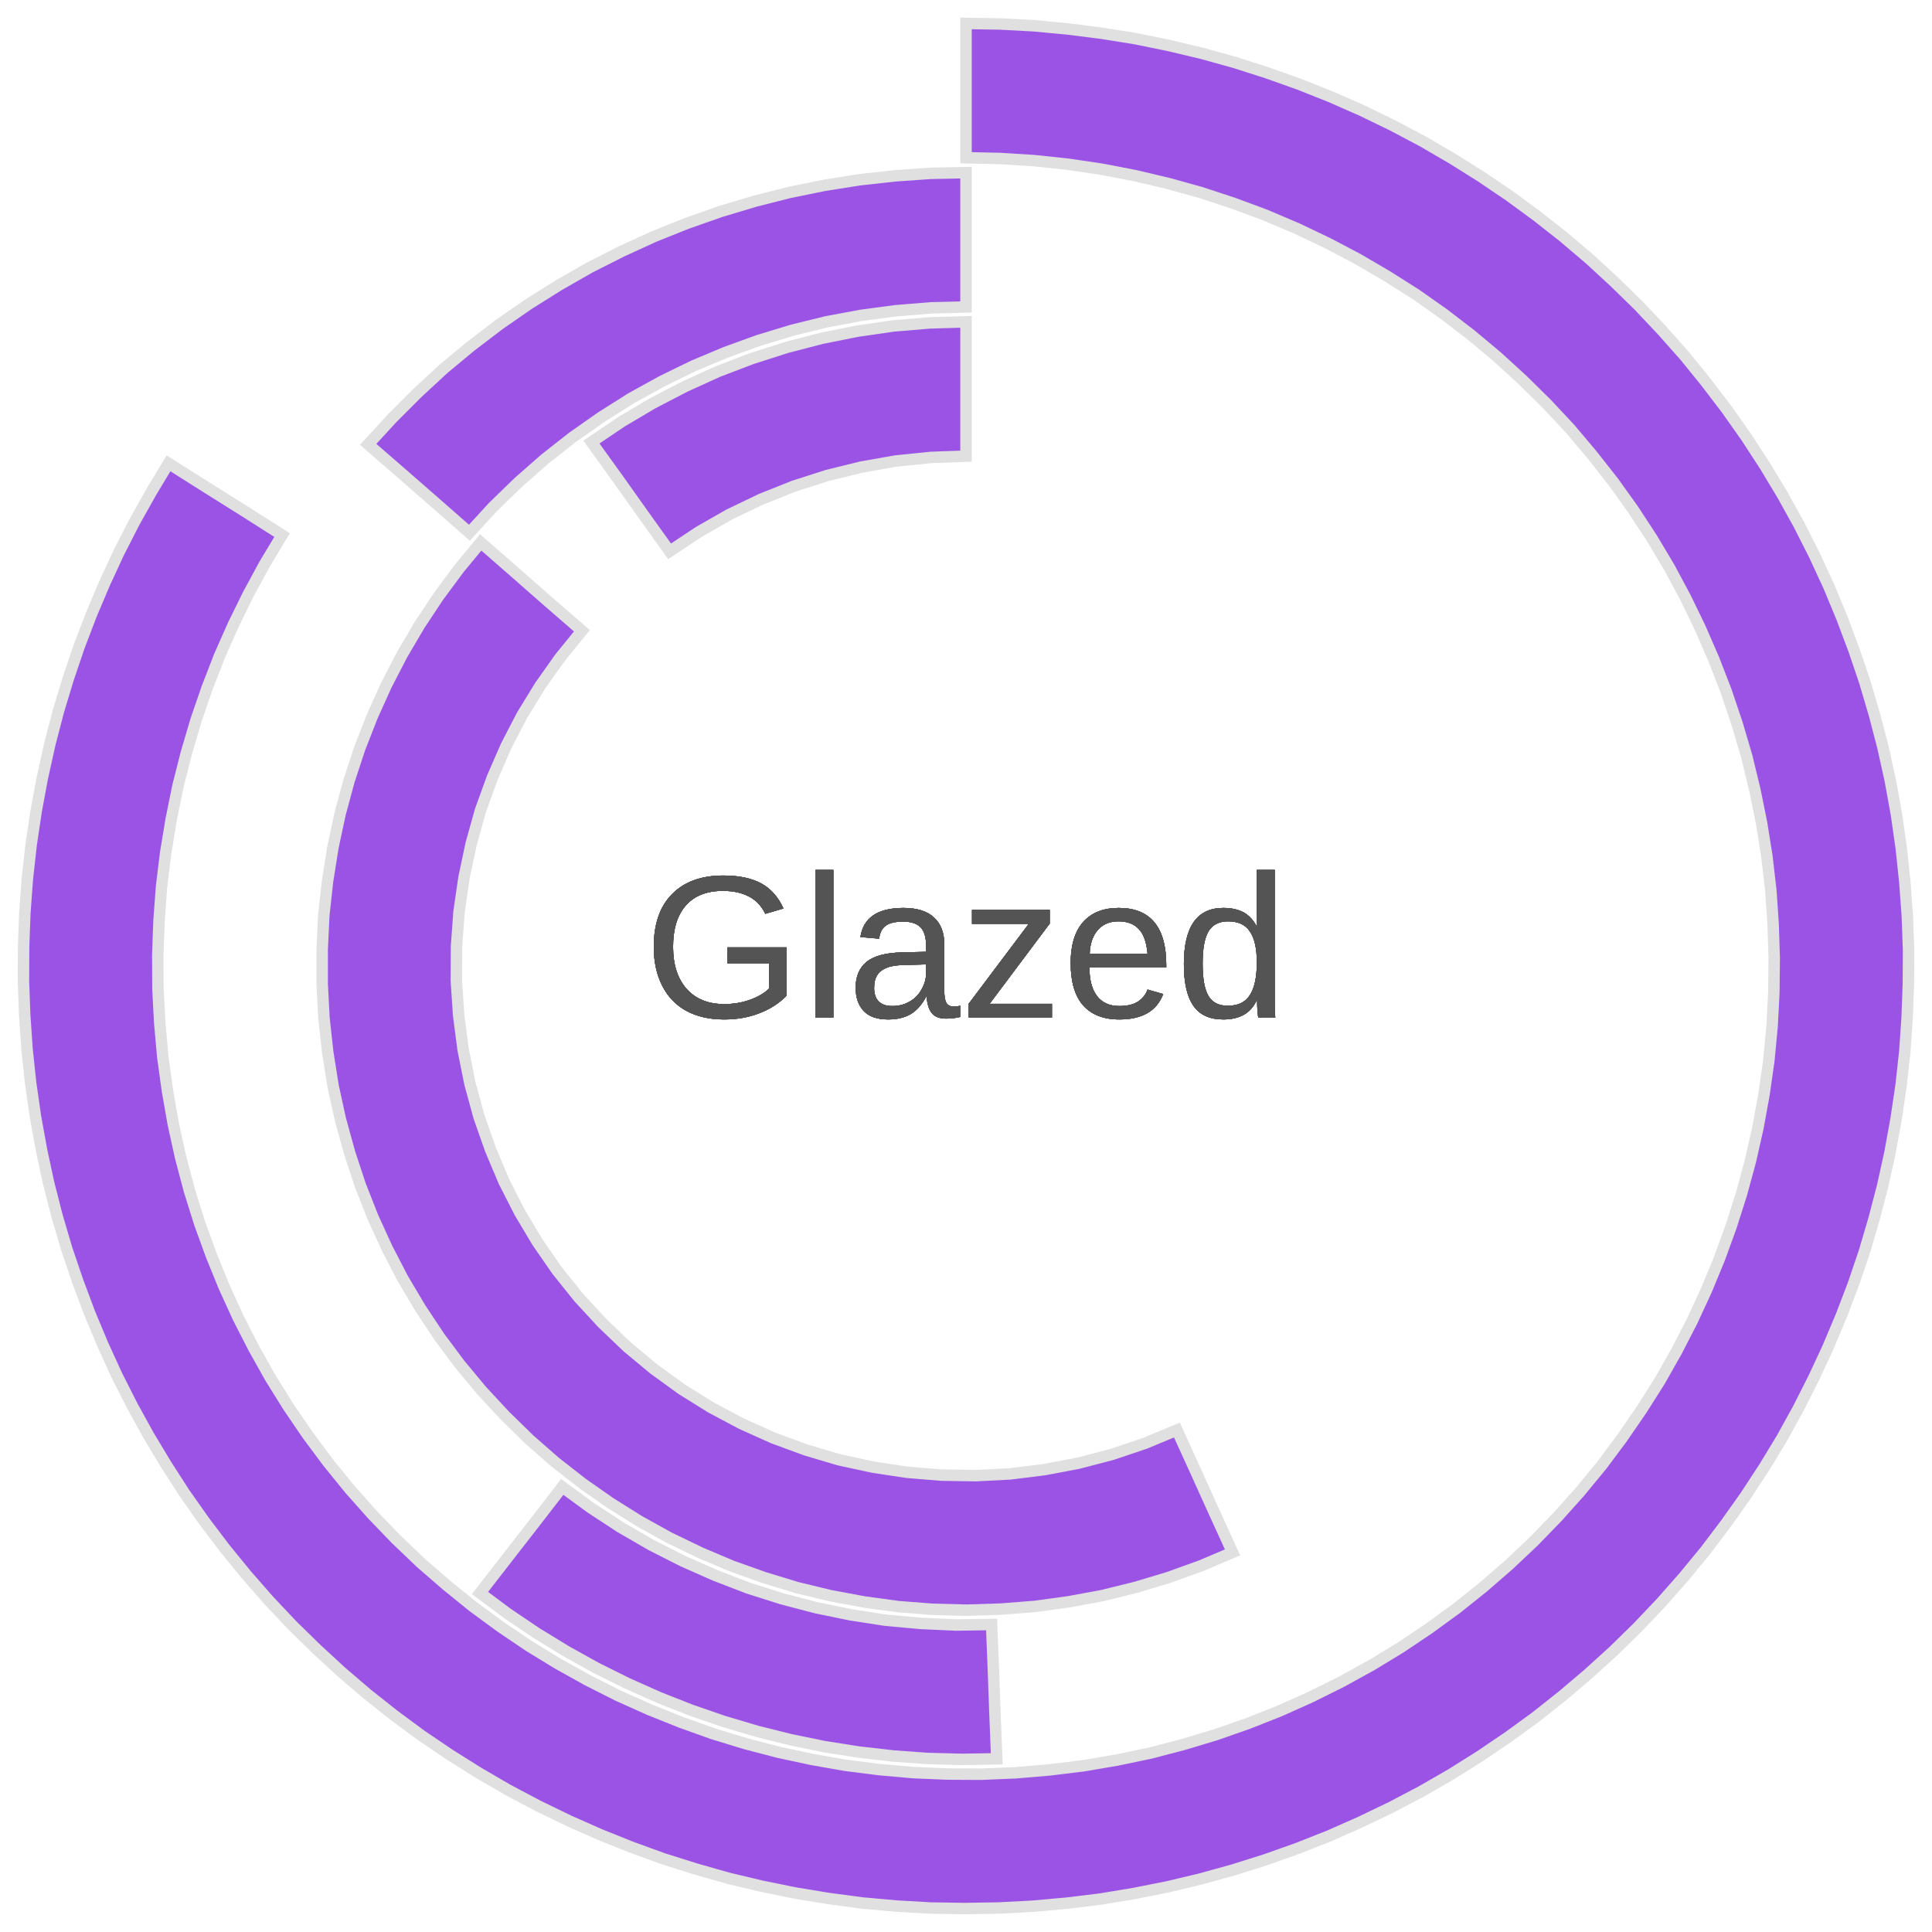
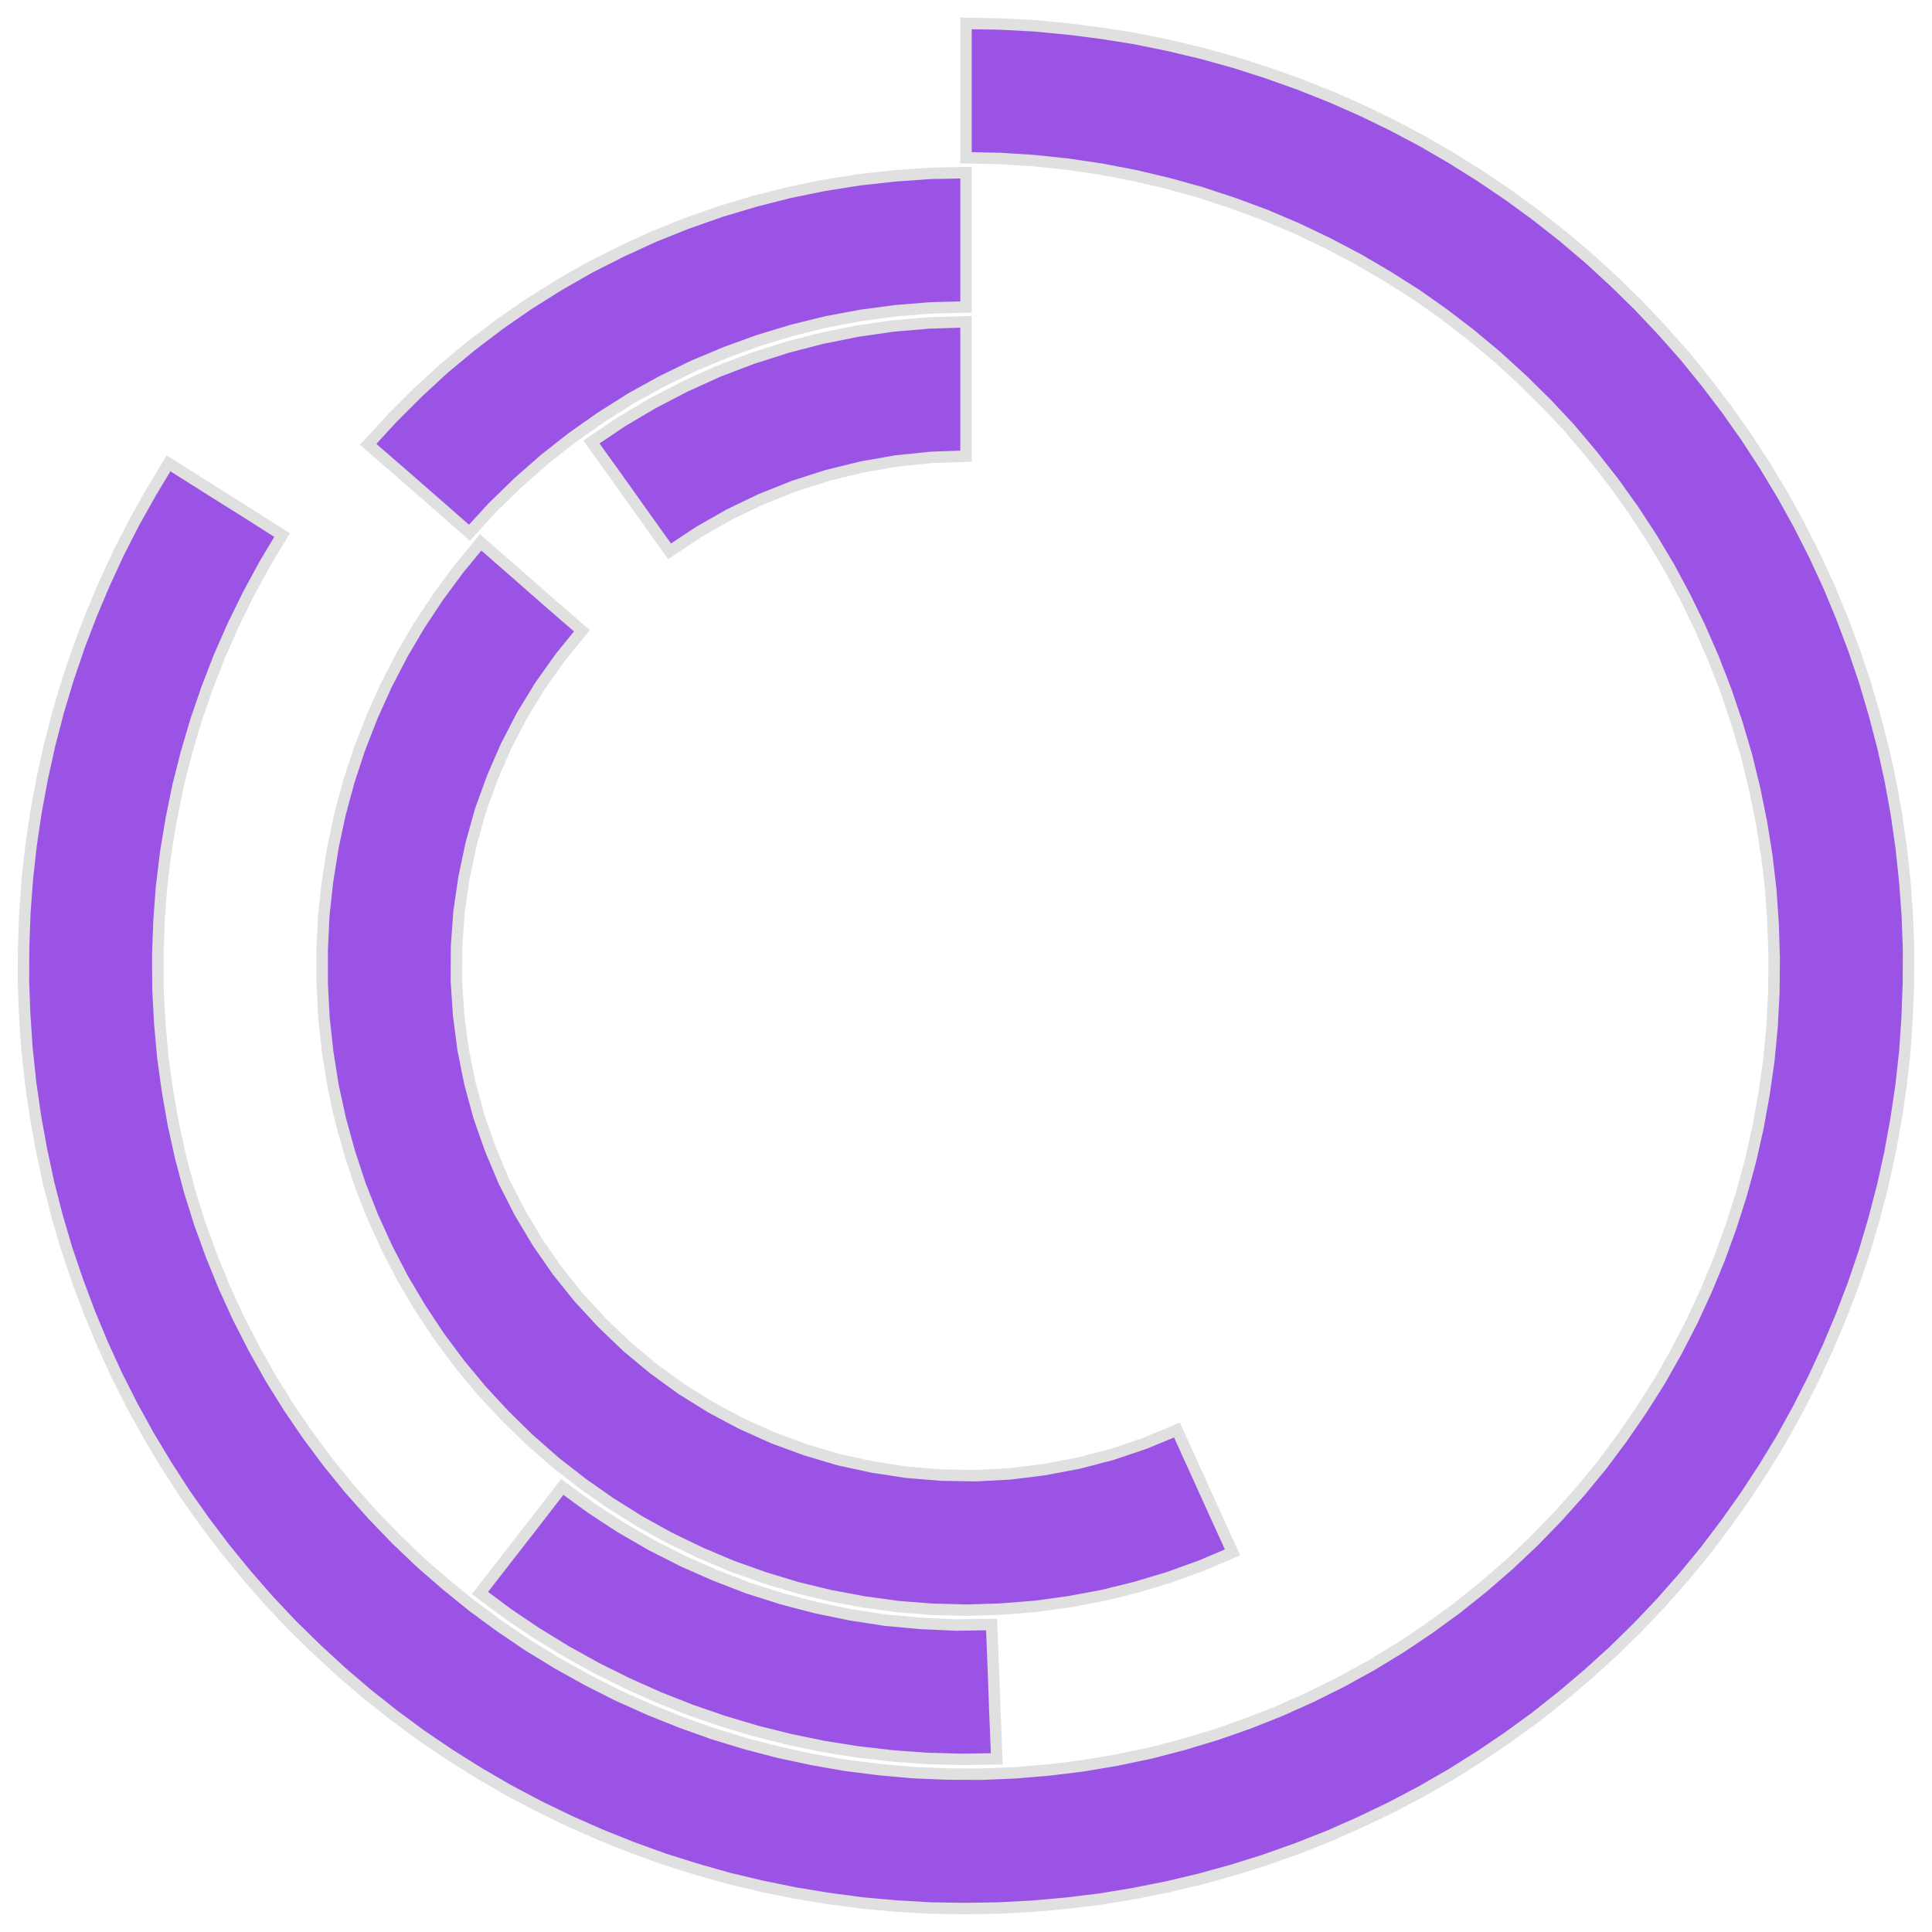
<svg xmlns="http://www.w3.org/2000/svg" class="svglite" width="108.00pt" height="108.00pt" viewBox="0 0 108.00 108.00">
  <defs>
    <style type="text/css">
    .svglite line, .svglite polyline, .svglite polygon, .svglite path, .svglite rect, .svglite circle {
      fill: none;
      stroke: #000000;
      stroke-linecap: round;
      stroke-linejoin: round;
      stroke-miterlimit: 10.00;
    }
    .svglite text {
      white-space: pre;
    }
  </style>
  </defs>
  <rect width="100%" height="100%" style="stroke: none; fill: none;" />
  <defs>
    <clipPath id="cpMC4wMHwxMDguMDB8MC4wMHwxMDguMDA=">
      <rect x="0.00" y="0.00" width="108.00" height="108.00" />
    </clipPath>
  </defs>
  <g clip-path="url(#cpMC4wMHwxMDguMDB8MC4wMHwxMDguMDA=)">
    <polygon points="15.77,29.91 13.66,28.57 11.54,27.24 9.42,25.90 8.44,27.53 7.51,29.19 6.64,30.89 5.84,32.62 5.10,34.37 4.42,36.15 3.81,37.95 3.26,39.77 2.78,41.62 2.37,43.47 2.02,45.35 1.74,47.23 1.53,49.12 1.39,51.02 1.32,52.92 1.31,54.83 1.38,56.73 1.51,58.63 1.71,60.52 1.98,62.40 2.32,64.28 2.72,66.14 3.19,67.98 3.73,69.81 4.34,71.61 5.01,73.40 5.74,75.15 6.53,76.88 7.39,78.58 8.31,80.25 9.29,81.88 10.32,83.48 11.42,85.04 12.57,86.56 13.77,88.03 15.02,89.46 16.33,90.85 17.69,92.18 19.09,93.47 20.54,94.71 22.03,95.89 23.56,97.02 25.14,98.09 26.75,99.10 28.40,100.06 30.08,100.95 31.79,101.78 33.53,102.55 35.30,103.26 37.09,103.91 38.90,104.48 40.73,105.00 42.58,105.44 44.45,105.82 46.33,106.13 48.22,106.38 50.11,106.55 52.01,106.66 53.92,106.69 55.82,106.66 57.72,106.56 59.62,106.39 61.51,106.16 63.38,105.85 65.25,105.48 67.10,105.04 68.94,104.53 70.75,103.96 72.55,103.32 74.32,102.62 76.06,101.85 77.77,101.03 79.46,100.14 81.11,99.19 82.72,98.18 84.30,97.11 85.84,95.99 87.33,94.81 88.78,93.58 90.19,92.30 91.55,90.97 92.86,89.59 94.12,88.16 95.33,86.69 96.48,85.17 97.58,83.62 98.62,82.03 99.61,80.40 100.53,78.73 101.39,77.03 102.19,75.31 102.93,73.55 103.61,71.77 104.22,69.97 104.76,68.14 105.24,66.30 105.65,64.44 105.99,62.57 106.27,60.69 106.48,58.79 106.61,56.90 106.68,54.99 106.69,53.09 106.62,51.19 106.48,49.29 106.28,47.40 106.01,45.51 105.67,43.64 105.26,41.78 104.78,39.94 104.24,38.11 103.63,36.31 102.96,34.53 102.23,32.77 101.43,31.04 100.57,29.34 99.65,27.68 98.67,26.05 97.63,24.45 96.53,22.89 95.38,21.38 94.18,19.90 92.92,18.48 91.61,17.09 90.25,15.76 88.85,14.47 87.40,13.24 85.90,12.06 84.37,10.94 82.79,9.87 81.18,8.86 79.53,7.90 77.85,7.01 76.14,6.18 74.39,5.41 72.63,4.71 70.83,4.07 69.02,3.49 67.18,2.98 65.33,2.54 63.47,2.16 61.59,1.86 59.70,1.62 57.80,1.44 55.90,1.34 54.00,1.31 54.00,3.81 54.00,6.31 54.00,8.82 55.91,8.86 57.81,8.98 59.70,9.18 61.59,9.46 63.46,9.82 65.32,10.26 67.15,10.77 68.97,11.37 70.75,12.03 72.51,12.78 74.23,13.60 75.92,14.49 77.56,15.45 79.17,16.47 80.73,17.57 82.24,18.73 83.70,19.95 85.11,21.24 86.47,22.58 87.77,23.97 89.00,25.43 90.18,26.93 91.29,28.48 92.33,30.07 93.31,31.71 94.21,33.39 95.04,35.10 95.80,36.85 96.49,38.63 97.10,40.44 97.64,42.27 98.09,44.12 98.47,45.99 98.77,47.87 98.99,49.77 99.12,51.67 99.18,53.57 99.16,55.48 99.06,57.38 98.88,59.28 98.61,61.17 98.27,63.04 97.85,64.90 97.35,66.74 96.77,68.56 96.12,70.35 95.39,72.12 94.59,73.85 93.72,75.54 92.78,77.20 91.76,78.81 90.68,80.38 89.54,81.91 88.33,83.38 87.06,84.80 85.73,86.17 84.34,87.48 82.90,88.73 81.41,89.92 79.87,91.04 78.29,92.10 76.66,93.09 74.99,94.01 73.28,94.86 71.54,95.64 69.77,96.34 67.97,96.97 66.14,97.52 64.30,98.00 62.43,98.39 60.55,98.71 58.66,98.94 56.76,99.10 54.86,99.18 52.95,99.17 51.04,99.09 49.14,98.92 47.25,98.68 45.37,98.35 43.51,97.95 41.67,97.47 39.84,96.91 38.05,96.27 36.28,95.56 34.54,94.78 32.84,93.92 31.17,92.99 29.55,92.00 27.97,90.93 26.43,89.80 24.95,88.60 23.51,87.35 22.13,86.03 20.81,84.66 19.54,83.23 18.34,81.75 17.20,80.22 16.13,78.65 15.12,77.03 14.19,75.37 13.32,73.67 12.53,71.94 11.81,70.17 11.16,68.38 10.59,66.56 10.10,64.71 9.69,62.85 9.36,60.97 9.10,59.09 8.93,57.19 8.83,55.28 8.82,53.38 8.89,51.47 9.03,49.57 9.26,47.68 9.57,45.80 9.95,43.93 10.42,42.08 10.96,40.25 11.58,38.45 12.27,36.67 13.04,34.93 13.88,33.22 14.79,31.54 15.77,29.91 " style="stroke-width: 0.64; stroke: #E0E0E0; stroke-linecap: butt; stroke-linejoin: miter; fill: #9B53E6;" />
    <polygon points="32.53,35.26 30.64,33.62 28.76,31.97 26.87,30.32 25.65,31.80 24.51,33.34 23.45,34.94 22.48,36.59 21.60,38.29 20.81,40.04 20.11,41.83 19.51,43.65 19.01,45.50 18.61,47.37 18.31,49.26 18.10,51.17 18.01,53.08 18.01,55.00 18.11,56.91 18.32,58.82 18.62,60.71 19.03,62.58 19.54,64.43 20.14,66.25 20.84,68.03 21.64,69.78 22.52,71.48 23.50,73.13 24.56,74.73 25.70,76.26 26.93,77.74 28.23,79.14 29.60,80.48 31.04,81.74 32.55,82.92 34.12,84.02 35.75,85.04 37.43,85.97 39.15,86.80 40.92,87.55 42.72,88.19 44.56,88.75 46.42,89.20 48.30,89.55 50.20,89.81 52.11,89.96 54.03,90.01 55.94,89.95 57.85,89.80 59.75,89.54 61.64,89.19 63.50,88.73 65.33,88.18 67.13,87.53 68.90,86.78 67.86,84.50 66.83,82.22 65.79,79.94 64.01,80.68 62.17,81.30 60.30,81.79 58.40,82.15 56.48,82.39 54.55,82.49 52.62,82.46 50.69,82.30 48.78,82.01 46.89,81.60 45.04,81.05 43.22,80.38 41.46,79.59 39.75,78.68 38.11,77.66 36.54,76.52 35.06,75.29 33.66,73.95 32.35,72.53 31.14,71.02 30.04,69.43 29.05,67.77 28.17,66.04 27.42,64.26 26.78,62.44 26.27,60.57 25.89,58.68 25.64,56.76 25.51,54.83 25.52,52.90 25.66,50.97 25.94,49.05 26.34,47.16 26.86,45.30 27.52,43.48 28.29,41.71 29.18,39.99 30.19,38.34 31.31,36.76 32.53,35.26 " style="stroke-width: 0.64; stroke: #E0E0E0; stroke-linecap: butt; stroke-linejoin: miter; fill: #9B53E6;" />
    <polygon points="54.00,17.16 54.00,14.66 54.00,12.15 54.00,9.65 52.01,9.69 50.02,9.83 48.04,10.05 46.08,10.36 44.12,10.76 42.19,11.25 40.29,11.82 38.41,12.48 36.56,13.22 34.75,14.05 32.97,14.95 31.24,15.94 29.55,17.00 27.92,18.13 26.33,19.34 24.80,20.61 23.34,21.96 21.93,23.37 20.58,24.84 22.47,26.48 24.36,28.13 26.24,29.78 27.57,28.33 28.98,26.96 30.46,25.66 32.00,24.45 33.61,23.32 35.27,22.27 36.99,21.32 38.75,20.46 40.56,19.70 42.41,19.03 44.29,18.46 46.20,17.99 48.13,17.63 50.08,17.37 52.04,17.21 54.00,17.16 " style="stroke-width: 0.64; stroke: #E0E0E0; stroke-linecap: butt; stroke-linejoin: miter; fill: #9B53E6;" />
    <polygon points="31.43,83.12 29.90,85.10 28.36,87.08 26.83,89.05 28.39,90.21 29.99,91.29 31.64,92.30 33.33,93.24 35.06,94.10 36.83,94.89 38.63,95.60 40.46,96.23 42.31,96.78 44.19,97.25 46.09,97.64 48.00,97.94 49.92,98.16 51.85,98.30 53.78,98.35 55.72,98.32 55.62,95.82 55.53,93.31 55.43,90.81 53.45,90.84 51.47,90.75 49.50,90.57 47.55,90.27 45.61,89.87 43.70,89.37 41.81,88.77 39.97,88.06 38.16,87.26 36.39,86.36 34.68,85.37 33.03,84.29 31.43,83.12 " style="stroke-width: 0.64; stroke: #E0E0E0; stroke-linecap: butt; stroke-linejoin: miter; fill: #9B53E6;" />
    <polygon points="54.00,25.50 54.00,23.00 54.00,20.50 54.00,17.99 51.97,18.05 49.95,18.22 47.94,18.51 45.94,18.91 43.98,19.42 42.04,20.04 40.15,20.76 38.30,21.60 36.49,22.54 34.75,23.57 33.06,24.71 34.52,26.74 35.97,28.78 37.43,30.82 39.07,29.73 40.77,28.76 42.54,27.91 44.37,27.18 46.24,26.58 48.15,26.11 50.08,25.77 52.04,25.57 54.00,25.50 " style="stroke-width: 0.64; stroke: #E0E0E0; stroke-linecap: butt; stroke-linejoin: miter; fill: #9B53E6;" />
-     <text x="35.97" y="56.88" style="font-size: 11.38px;fill: #545454; font-family: &quot;Arial&quot;;" textLength="36.05px" lengthAdjust="spacingAndGlyphs">Glazed</text>
-     <text x="35.97" y="56.88" style="font-size: 11.38px;fill: #545454; font-family: &quot;Arial&quot;;" textLength="36.05px" lengthAdjust="spacingAndGlyphs">Glazed</text>
-     <text x="35.97" y="56.88" style="font-size: 11.38px;fill: #545454; font-family: &quot;Arial&quot;;" textLength="36.05px" lengthAdjust="spacingAndGlyphs">Glazed</text>
-     <text x="35.97" y="56.88" style="font-size: 11.38px;fill: #545454; font-family: &quot;Arial&quot;;" textLength="36.05px" lengthAdjust="spacingAndGlyphs">Glazed</text>
-     <text x="35.97" y="56.88" style="font-size: 11.38px;fill: #545454; font-family: &quot;Arial&quot;;" textLength="36.05px" lengthAdjust="spacingAndGlyphs">Glazed</text>
  </g>
</svg>
